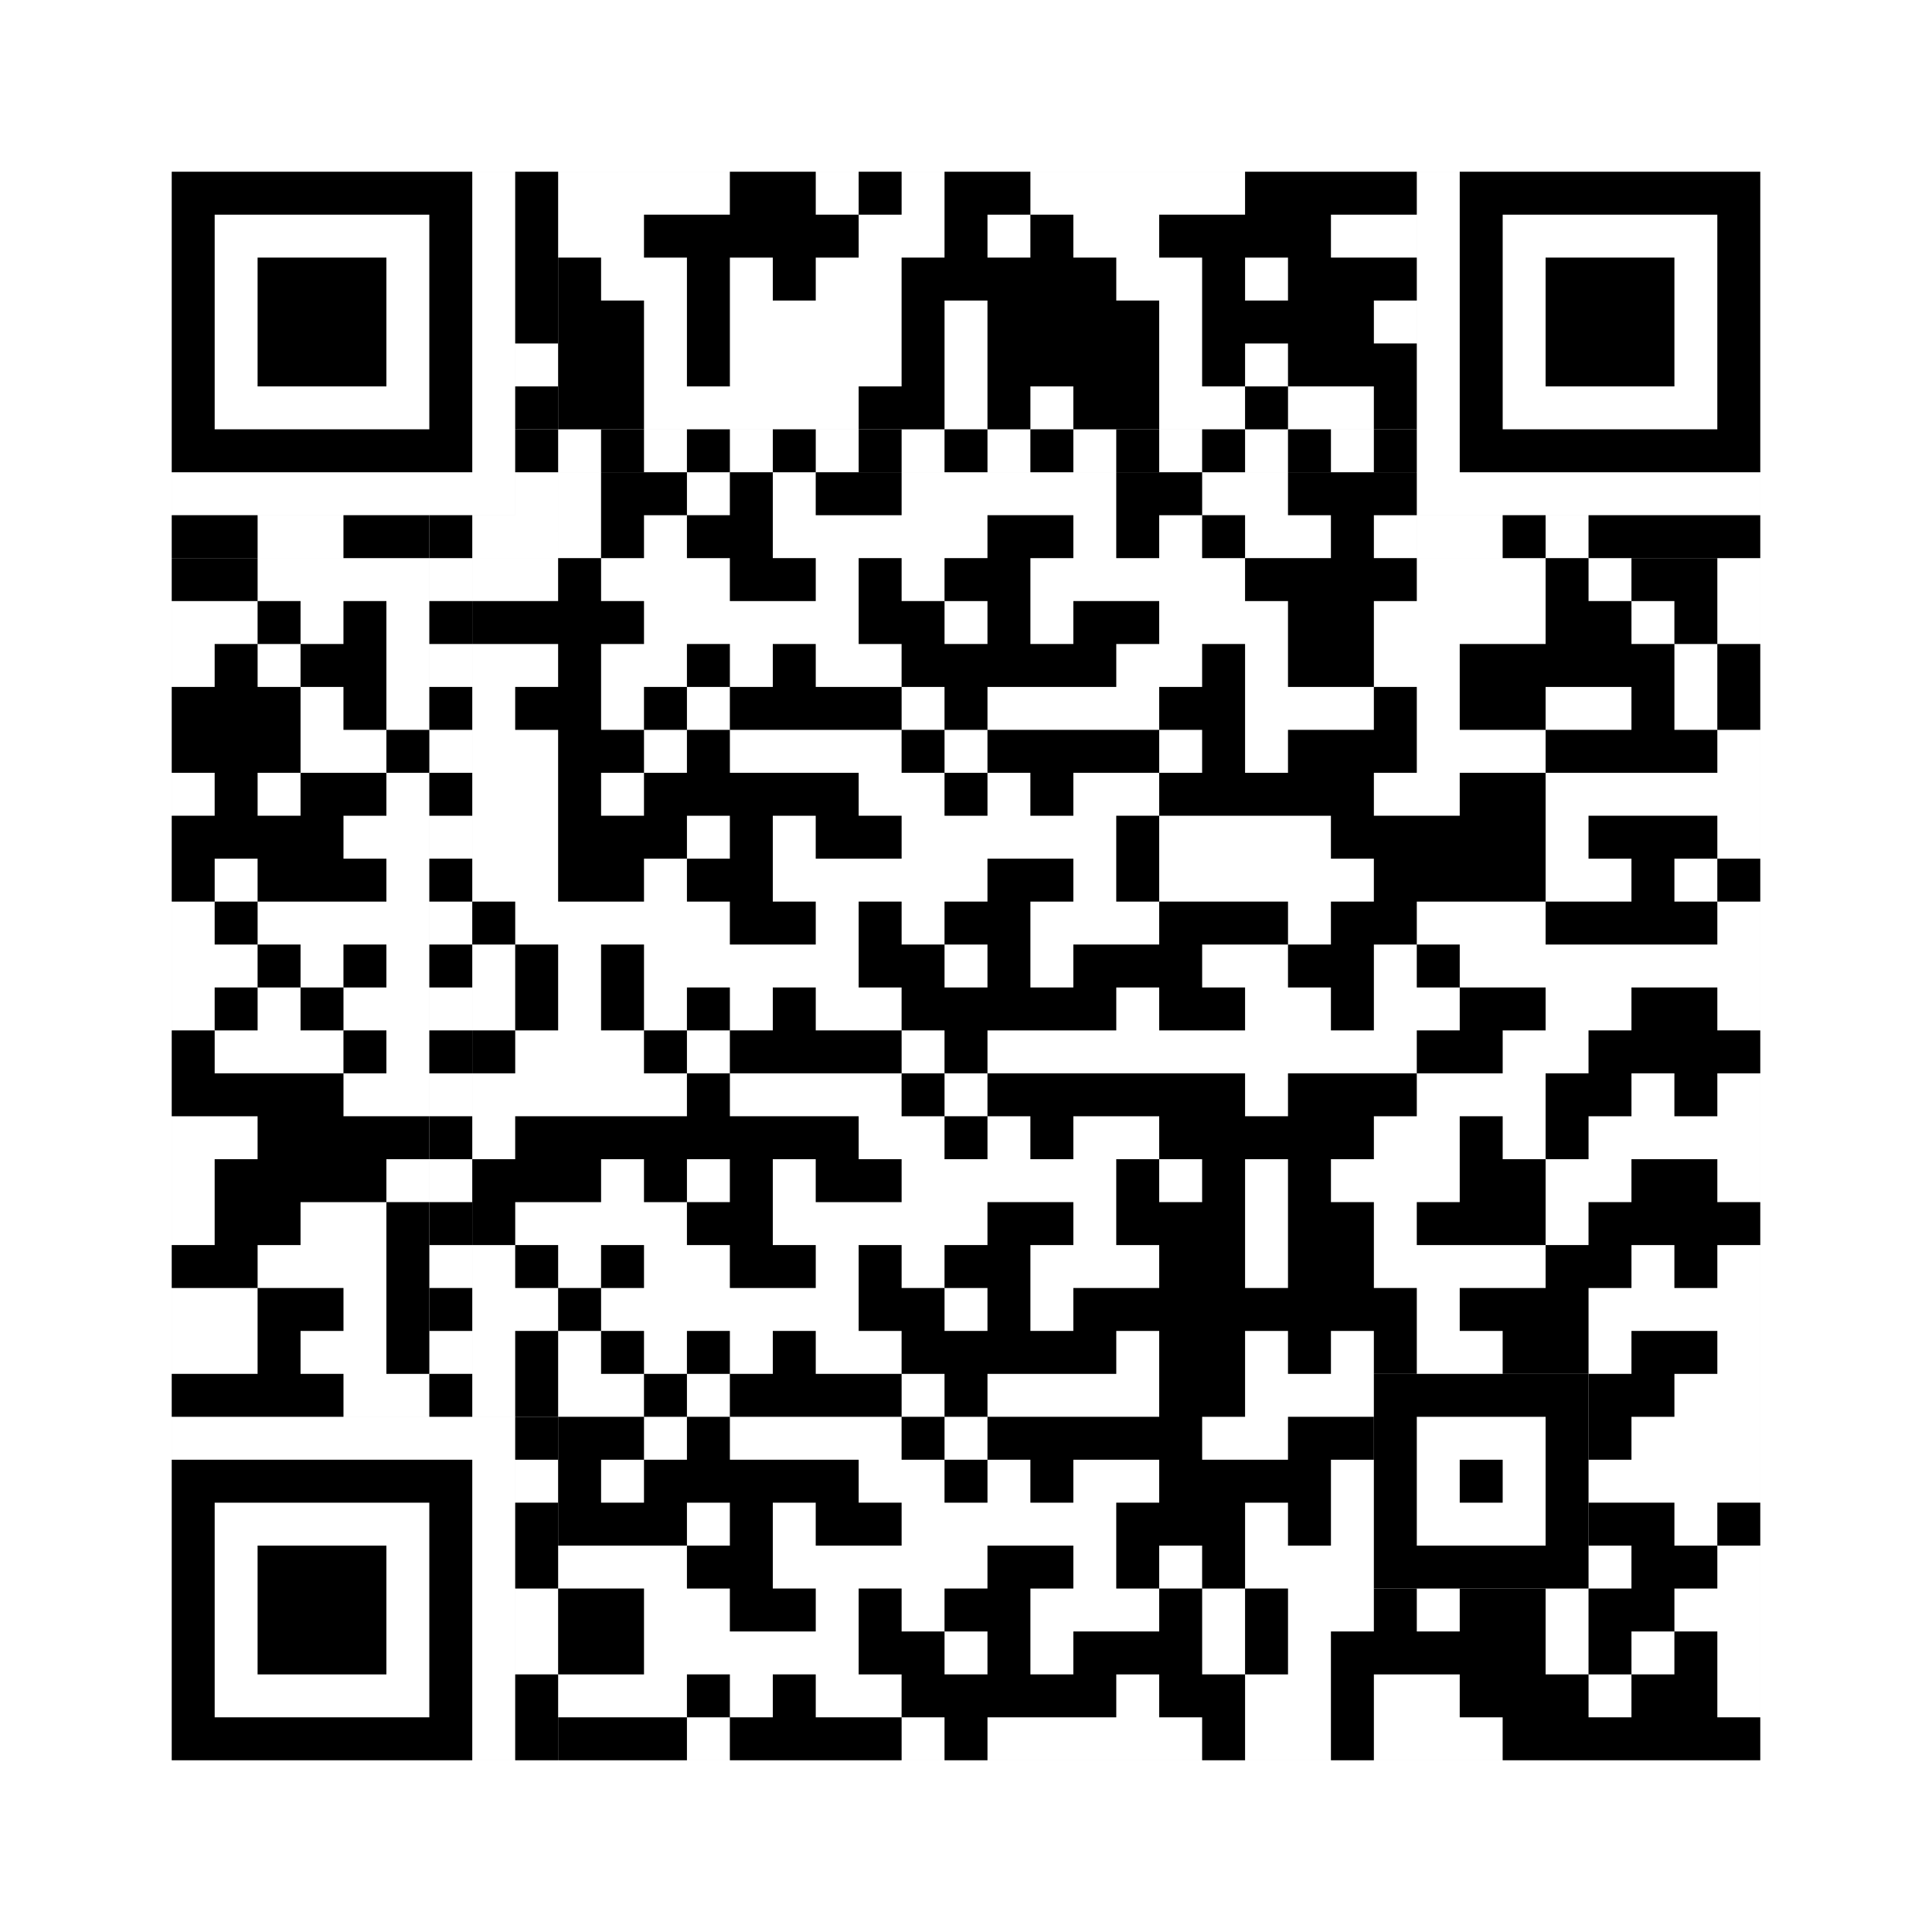
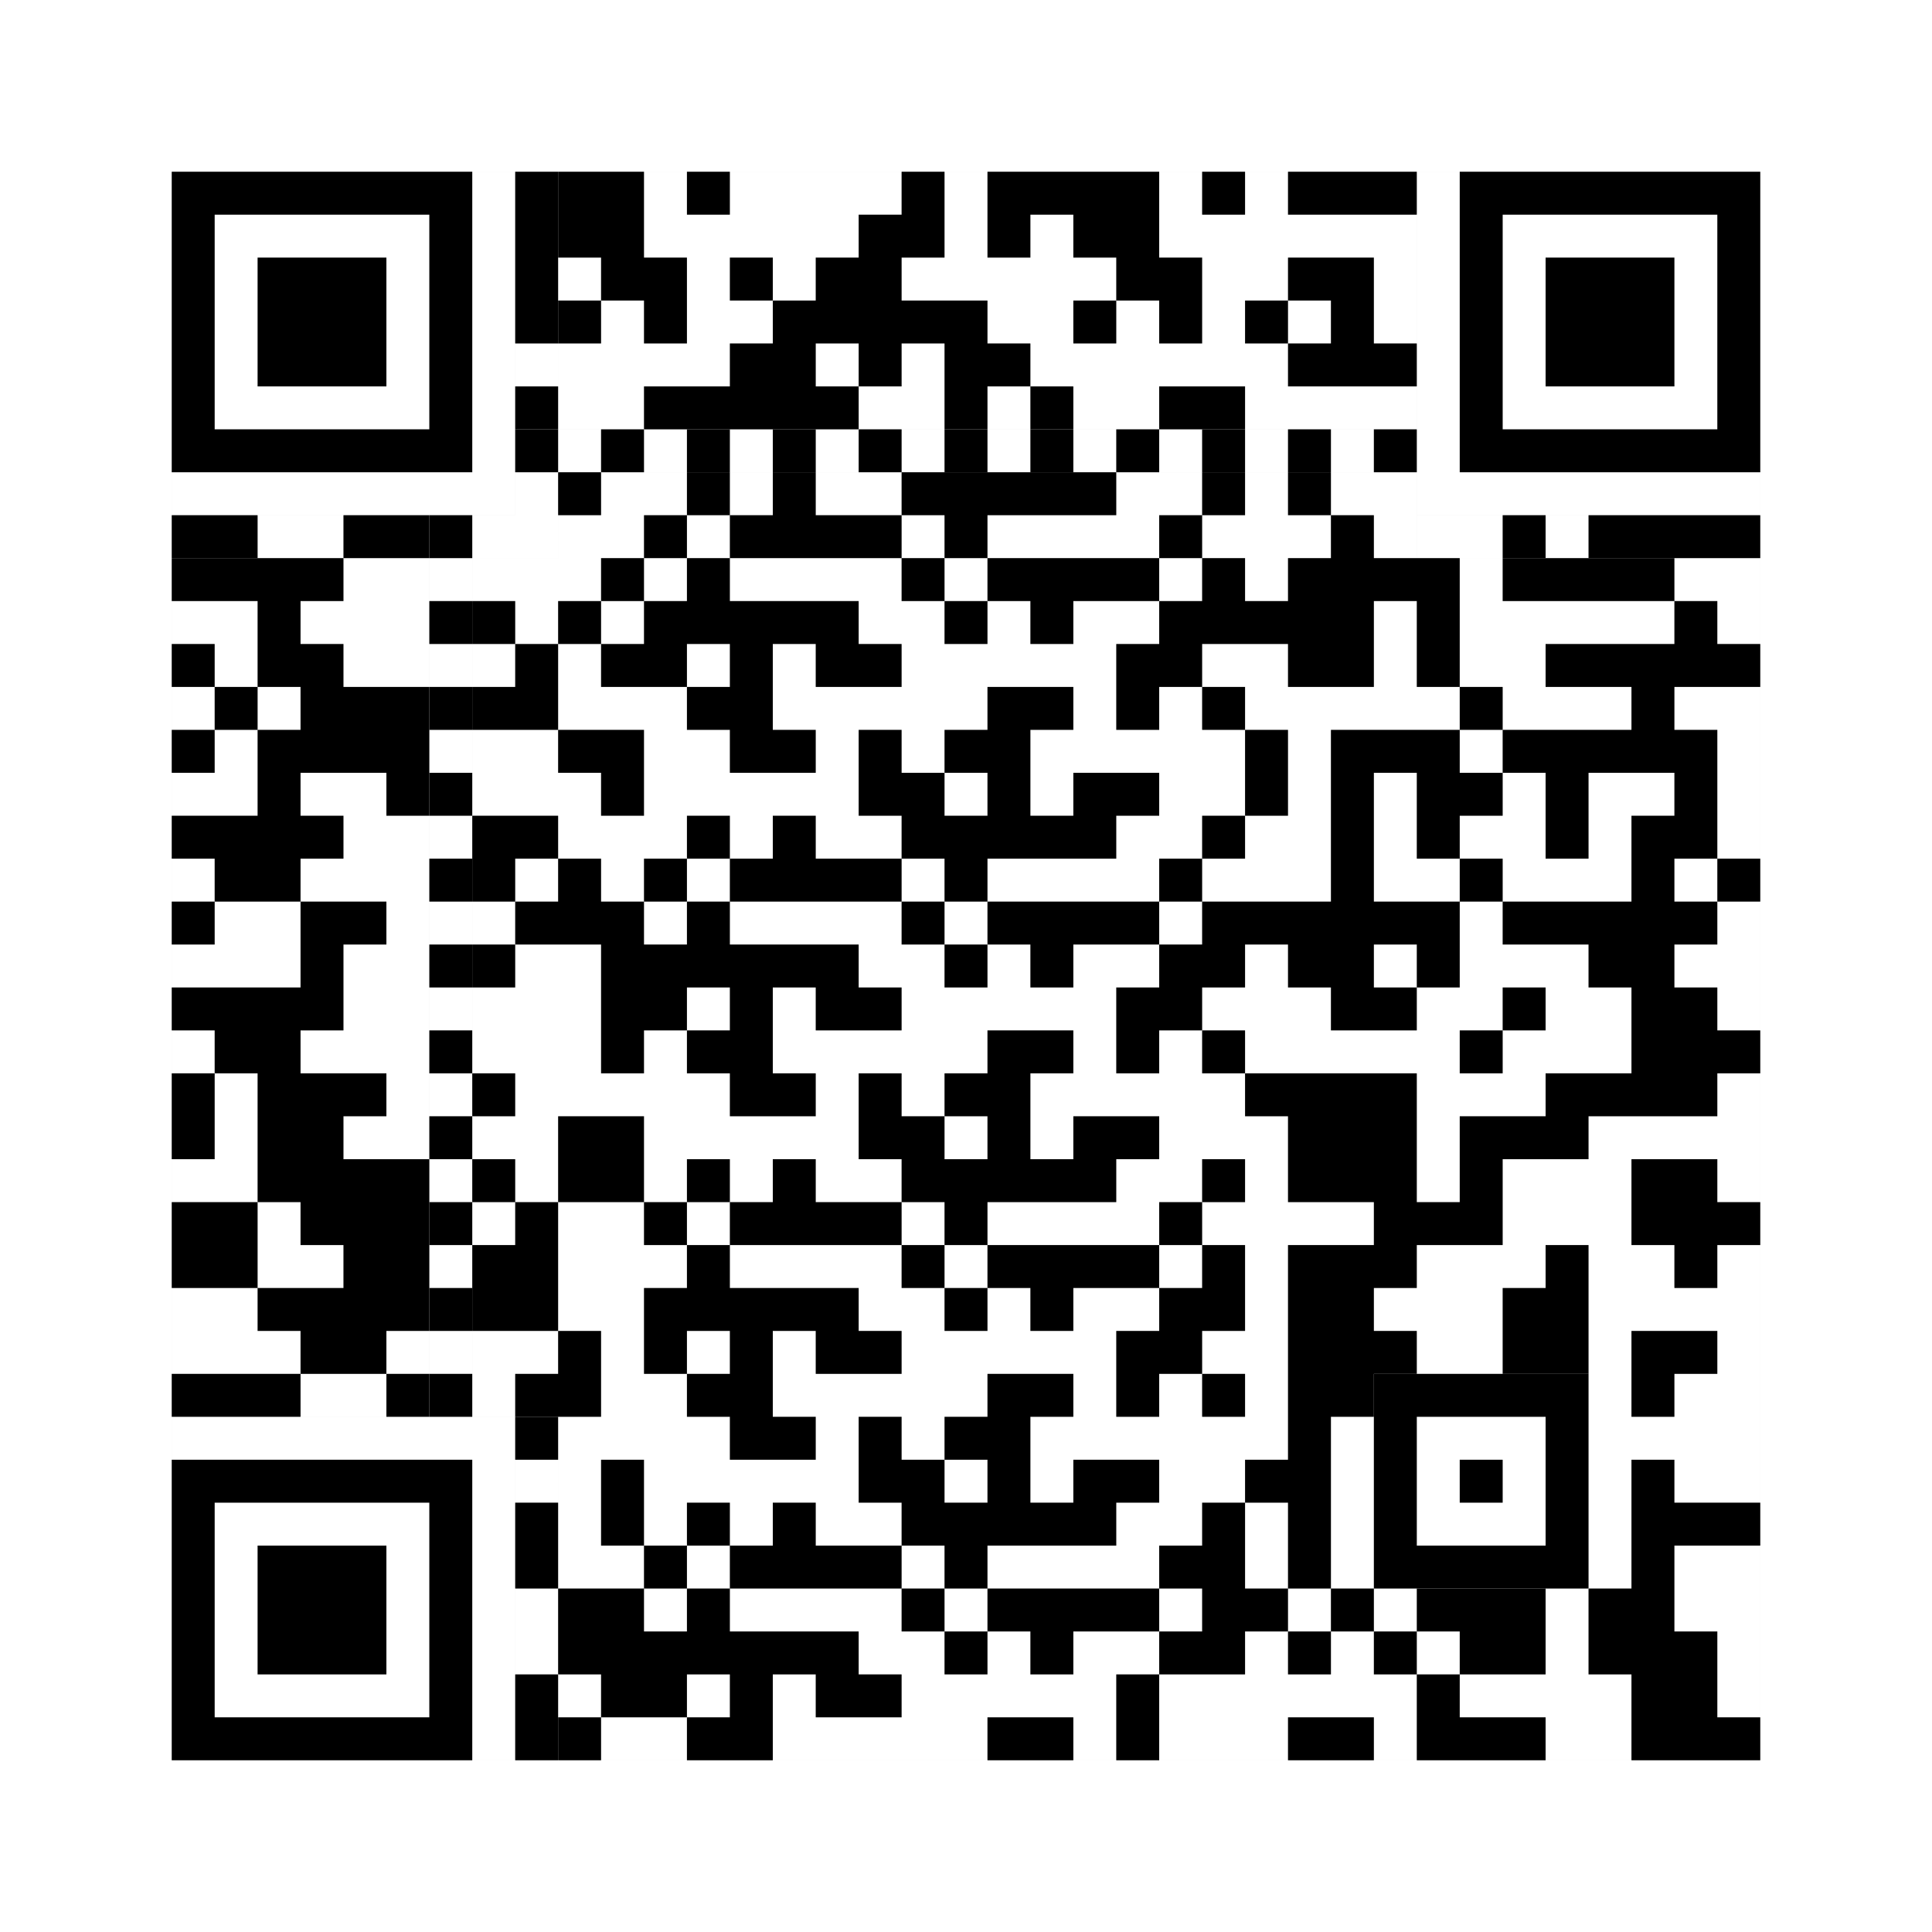
<svg xmlns="http://www.w3.org/2000/svg" class="qr-svg " style="width: 100%; height: auto;" viewBox="0 0 45 45">
  <defs>
    <style>rect{shape-rendering:crispEdges}</style>
  </defs>
-   <path class="qr-4 " stroke="transparent" fill="#fff" fill-opacity="1" d="M13 4 h4 v1 h-4Z M19 4 h1 v1 h-1Z M21 4 h1 v1 h-1Z M24 4 h5 v1 h-5Z M13 5 h2 v1 h-2Z M20 5 h2 v1 h-2Z M23 5 h1 v1 h-1Z M25 5 h2 v1 h-2Z M31 5 h2 v1 h-2Z M14 6 h2 v1 h-2Z M17 6 h1 v1 h-1Z M19 6 h2 v1 h-2Z M26 6 h2 v1 h-2Z M29 6 h1 v1 h-1Z M15 7 h1 v1 h-1Z M17 7 h4 v1 h-4Z M22 7 h1 v1 h-1Z M27 7 h1 v1 h-1Z M32 7 h1 v1 h-1Z M15 8 h1 v1 h-1Z M17 8 h4 v1 h-4Z M22 8 h1 v1 h-1Z M27 8 h1 v1 h-1Z M29 8 h1 v1 h-1Z M15 9 h5 v1 h-5Z M22 9 h1 v1 h-1Z M24 9 h1 v1 h-1Z M27 9 h2 v1 h-2Z M30 9 h2 v1 h-2Z M13 11 h1 v1 h-1Z M16 11 h1 v1 h-1Z M18 11 h1 v1 h-1Z M21 11 h5 v1 h-5Z M28 11 h2 v1 h-2Z M13 12 h1 v1 h-1Z M15 12 h1 v1 h-1Z M18 12 h5 v1 h-5Z M25 12 h1 v1 h-1Z M27 12 h1 v1 h-1Z M29 12 h2 v1 h-2Z M32 12 h1 v1 h-1Z M6 13 h4 v1 h-4Z M11 13 h2 v1 h-2Z M14 13 h3 v1 h-3Z M19 13 h1 v1 h-1Z M21 13 h1 v1 h-1Z M24 13 h5 v1 h-5Z M33 13 h3 v1 h-3Z M37 13 h1 v1 h-1Z M40 13 h1 v1 h-1Z M4 14 h2 v1 h-2Z M7 14 h1 v1 h-1Z M9 14 h1 v1 h-1Z M15 14 h5 v1 h-5Z M22 14 h1 v1 h-1Z M24 14 h1 v1 h-1Z M27 14 h3 v1 h-3Z M32 14 h4 v1 h-4Z M38 14 h1 v1 h-1Z M40 14 h1 v1 h-1Z M4 15 h1 v1 h-1Z M6 15 h1 v1 h-1Z M9 15 h1 v1 h-1Z M11 15 h2 v1 h-2Z M14 15 h2 v1 h-2Z M17 15 h1 v1 h-1Z M19 15 h2 v1 h-2Z M26 15 h2 v1 h-2Z M29 15 h1 v1 h-1Z M32 15 h2 v1 h-2Z M39 15 h1 v1 h-1Z M7 16 h1 v1 h-1Z M9 16 h1 v1 h-1Z M11 16 h1 v1 h-1Z M14 16 h1 v1 h-1Z M16 16 h1 v1 h-1Z M21 16 h1 v1 h-1Z M23 16 h4 v1 h-4Z M29 16 h3 v1 h-3Z M33 16 h1 v1 h-1Z M36 16 h2 v1 h-2Z M39 16 h1 v1 h-1Z M7 17 h2 v1 h-2Z M11 17 h2 v1 h-2Z M15 17 h1 v1 h-1Z M17 17 h4 v1 h-4Z M22 17 h1 v1 h-1Z M27 17 h1 v1 h-1Z M29 17 h1 v1 h-1Z M33 17 h3 v1 h-3Z M40 17 h1 v1 h-1Z M4 18 h1 v1 h-1Z M6 18 h1 v1 h-1Z M9 18 h1 v1 h-1Z M11 18 h2 v1 h-2Z M14 18 h1 v1 h-1Z M20 18 h2 v1 h-2Z M23 18 h1 v1 h-1Z M25 18 h2 v1 h-2Z M32 18 h2 v1 h-2Z M36 18 h5 v1 h-5Z M8 19 h2 v1 h-2Z M11 19 h2 v1 h-2Z M16 19 h1 v1 h-1Z M18 19 h1 v1 h-1Z M21 19 h5 v1 h-5Z M27 19 h4 v1 h-4Z M36 19 h1 v1 h-1Z M40 19 h1 v1 h-1Z M5 20 h1 v1 h-1Z M9 20 h1 v1 h-1Z M11 20 h2 v1 h-2Z M15 20 h1 v1 h-1Z M18 20 h5 v1 h-5Z M25 20 h1 v1 h-1Z M27 20 h5 v1 h-5Z M36 20 h2 v1 h-2Z M39 20 h1 v1 h-1Z M4 21 h1 v1 h-1Z M6 21 h4 v1 h-4Z M12 21 h5 v1 h-5Z M19 21 h1 v1 h-1Z M21 21 h1 v1 h-1Z M24 21 h3 v1 h-3Z M30 21 h1 v1 h-1Z M33 21 h3 v1 h-3Z M40 21 h1 v1 h-1Z M4 22 h2 v1 h-2Z M7 22 h1 v1 h-1Z M9 22 h1 v1 h-1Z M11 22 h1 v1 h-1Z M13 22 h1 v1 h-1Z M15 22 h5 v1 h-5Z M22 22 h1 v1 h-1Z M24 22 h1 v1 h-1Z M28 22 h2 v1 h-2Z M32 22 h1 v1 h-1Z M34 22 h7 v1 h-7Z M4 23 h1 v1 h-1Z M6 23 h1 v1 h-1Z M8 23 h2 v1 h-2Z M11 23 h1 v1 h-1Z M13 23 h1 v1 h-1Z M15 23 h1 v1 h-1Z M17 23 h1 v1 h-1Z M19 23 h2 v1 h-2Z M26 23 h1 v1 h-1Z M29 23 h2 v1 h-2Z M32 23 h2 v1 h-2Z M36 23 h2 v1 h-2Z M40 23 h1 v1 h-1Z M5 24 h3 v1 h-3Z M9 24 h1 v1 h-1Z M12 24 h3 v1 h-3Z M16 24 h1 v1 h-1Z M21 24 h1 v1 h-1Z M23 24 h10 v1 h-10Z M35 24 h2 v1 h-2Z M8 25 h2 v1 h-2Z M11 25 h5 v1 h-5Z M17 25 h4 v1 h-4Z M22 25 h1 v1 h-1Z M29 25 h1 v1 h-1Z M33 25 h3 v1 h-3Z M38 25 h1 v1 h-1Z M40 25 h1 v1 h-1Z M4 26 h2 v1 h-2Z M11 26 h1 v1 h-1Z M20 26 h2 v1 h-2Z M23 26 h1 v1 h-1Z M25 26 h2 v1 h-2Z M32 26 h2 v1 h-2Z M35 26 h1 v1 h-1Z M37 26 h4 v1 h-4Z M4 27 h1 v1 h-1Z M9 27 h1 v1 h-1Z M14 27 h1 v1 h-1Z M16 27 h1 v1 h-1Z M18 27 h1 v1 h-1Z M21 27 h5 v1 h-5Z M27 27 h1 v1 h-1Z M29 27 h1 v1 h-1Z M31 27 h3 v1 h-3Z M36 27 h2 v1 h-2Z M40 27 h1 v1 h-1Z M4 28 h1 v1 h-1Z M7 28 h2 v1 h-2Z M12 28 h4 v1 h-4Z M18 28 h5 v1 h-5Z M25 28 h1 v1 h-1Z M29 28 h1 v1 h-1Z M32 28 h1 v1 h-1Z M36 28 h1 v1 h-1Z M6 29 h3 v1 h-3Z M11 29 h1 v1 h-1Z M13 29 h1 v1 h-1Z M15 29 h2 v1 h-2Z M19 29 h1 v1 h-1Z M21 29 h1 v1 h-1Z M24 29 h3 v1 h-3Z M29 29 h1 v1 h-1Z M32 29 h4 v1 h-4Z M38 29 h1 v1 h-1Z M40 29 h1 v1 h-1Z M4 30 h2 v1 h-2Z M8 30 h1 v1 h-1Z M11 30 h2 v1 h-2Z M14 30 h6 v1 h-6Z M22 30 h1 v1 h-1Z M24 30 h1 v1 h-1Z M33 30 h1 v1 h-1Z M37 30 h4 v1 h-4Z M4 31 h2 v1 h-2Z M7 31 h2 v1 h-2Z M11 31 h1 v1 h-1Z M13 31 h1 v1 h-1Z M15 31 h1 v1 h-1Z M17 31 h1 v1 h-1Z M19 31 h2 v1 h-2Z M26 31 h1 v1 h-1Z M29 31 h1 v1 h-1Z M31 31 h1 v1 h-1Z M33 31 h2 v1 h-2Z M37 31 h1 v1 h-1Z M40 31 h1 v1 h-1Z M8 32 h2 v1 h-2Z M11 32 h1 v1 h-1Z M13 32 h2 v1 h-2Z M16 32 h1 v1 h-1Z M21 32 h1 v1 h-1Z M23 32 h4 v1 h-4Z M29 32 h3 v1 h-3Z M39 32 h2 v1 h-2Z M15 33 h1 v1 h-1Z M17 33 h4 v1 h-4Z M22 33 h1 v1 h-1Z M28 33 h2 v1 h-2Z M38 33 h3 v1 h-3Z M14 34 h1 v1 h-1Z M20 34 h2 v1 h-2Z M23 34 h1 v1 h-1Z M25 34 h2 v1 h-2Z M31 34 h1 v1 h-1Z M37 34 h4 v1 h-4Z M16 35 h1 v1 h-1Z M18 35 h1 v1 h-1Z M21 35 h5 v1 h-5Z M29 35 h1 v1 h-1Z M31 35 h1 v1 h-1Z M39 35 h1 v1 h-1Z M13 36 h3 v1 h-3Z M18 36 h5 v1 h-5Z M25 36 h1 v1 h-1Z M27 36 h1 v1 h-1Z M29 36 h3 v1 h-3Z M37 36 h1 v1 h-1Z M40 36 h1 v1 h-1Z M15 37 h2 v1 h-2Z M19 37 h1 v1 h-1Z M21 37 h1 v1 h-1Z M24 37 h3 v1 h-3Z M28 37 h1 v1 h-1Z M30 37 h2 v1 h-2Z M33 37 h1 v1 h-1Z M36 37 h1 v1 h-1Z M39 37 h2 v1 h-2Z M15 38 h5 v1 h-5Z M22 38 h1 v1 h-1Z M24 38 h1 v1 h-1Z M28 38 h1 v1 h-1Z M30 38 h1 v1 h-1Z M36 38 h1 v1 h-1Z M38 38 h1 v1 h-1Z M40 38 h1 v1 h-1Z M13 39 h3 v1 h-3Z M17 39 h1 v1 h-1Z M19 39 h2 v1 h-2Z M26 39 h1 v1 h-1Z M29 39 h2 v1 h-2Z M32 39 h2 v1 h-2Z M37 39 h1 v1 h-1Z M40 39 h1 v1 h-1Z M16 40 h1 v1 h-1Z M21 40 h1 v1 h-1Z M23 40 h5 v1 h-5Z M29 40 h2 v1 h-2Z M32 40 h3 v1 h-3Z " />
+   <path class="qr-4 " stroke="transparent" fill="#fff" fill-opacity="1" d="M15 4 h1 v1 h-1Z M17 4 h4 v1 h-4Z M22 4 h1 v1 h-1Z M27 4 h1 v1 h-1Z M29 4 h1 v1 h-1Z M15 5 h5 v1 h-5Z M22 5 h1 v1 h-1Z M24 5 h1 v1 h-1Z M27 5 h6 v1 h-6Z M13 6 h1 v1 h-1Z M16 6 h1 v1 h-1Z M18 6 h1 v1 h-1Z M21 6 h5 v1 h-5Z M28 6 h2 v1 h-2Z M32 6 h1 v1 h-1Z M14 7 h1 v1 h-1Z M16 7 h2 v1 h-2Z M23 7 h2 v1 h-2Z M26 7 h1 v1 h-1Z M28 7 h1 v1 h-1Z M30 7 h1 v1 h-1Z M32 7 h1 v1 h-1Z M13 8 h4 v1 h-4Z M19 8 h1 v1 h-1Z M21 8 h1 v1 h-1Z M24 8 h6 v1 h-6Z M13 9 h2 v1 h-2Z M20 9 h2 v1 h-2Z M23 9 h1 v1 h-1Z M25 9 h2 v1 h-2Z M29 9 h4 v1 h-4Z M14 11 h2 v1 h-2Z M17 11 h1 v1 h-1Z M19 11 h2 v1 h-2Z M26 11 h2 v1 h-2Z M29 11 h1 v1 h-1Z M31 11 h2 v1 h-2Z M13 12 h2 v1 h-2Z M16 12 h1 v1 h-1Z M21 12 h1 v1 h-1Z M23 12 h4 v1 h-4Z M28 12 h3 v1 h-3Z M32 12 h1 v1 h-1Z M8 13 h2 v1 h-2Z M11 13 h3 v1 h-3Z M15 13 h1 v1 h-1Z M17 13 h4 v1 h-4Z M22 13 h1 v1 h-1Z M27 13 h1 v1 h-1Z M29 13 h1 v1 h-1Z M34 13 h1 v1 h-1Z M39 13 h2 v1 h-2Z M4 14 h2 v1 h-2Z M7 14 h3 v1 h-3Z M12 14 h1 v1 h-1Z M14 14 h1 v1 h-1Z M20 14 h2 v1 h-2Z M23 14 h1 v1 h-1Z M25 14 h2 v1 h-2Z M32 14 h1 v1 h-1Z M34 14 h5 v1 h-5Z M40 14 h1 v1 h-1Z M5 15 h1 v1 h-1Z M8 15 h2 v1 h-2Z M11 15 h1 v1 h-1Z M13 15 h1 v1 h-1Z M16 15 h1 v1 h-1Z M18 15 h1 v1 h-1Z M21 15 h5 v1 h-5Z M28 15 h2 v1 h-2Z M32 15 h1 v1 h-1Z M34 15 h2 v1 h-2Z M4 16 h1 v1 h-1Z M6 16 h1 v1 h-1Z M13 16 h3 v1 h-3Z M18 16 h5 v1 h-5Z M25 16 h1 v1 h-1Z M27 16 h1 v1 h-1Z M29 16 h5 v1 h-5Z M35 16 h3 v1 h-3Z M39 16 h2 v1 h-2Z M5 17 h1 v1 h-1Z M11 17 h2 v1 h-2Z M15 17 h2 v1 h-2Z M19 17 h1 v1 h-1Z M21 17 h1 v1 h-1Z M24 17 h5 v1 h-5Z M30 17 h1 v1 h-1Z M34 17 h1 v1 h-1Z M40 17 h1 v1 h-1Z M4 18 h2 v1 h-2Z M7 18 h2 v1 h-2Z M11 18 h3 v1 h-3Z M15 18 h5 v1 h-5Z M22 18 h1 v1 h-1Z M24 18 h1 v1 h-1Z M27 18 h2 v1 h-2Z M30 18 h1 v1 h-1Z M32 18 h1 v1 h-1Z M35 18 h1 v1 h-1Z M37 18 h2 v1 h-2Z M40 18 h1 v1 h-1Z M8 19 h2 v1 h-2Z M13 19 h3 v1 h-3Z M17 19 h1 v1 h-1Z M19 19 h2 v1 h-2Z M26 19 h2 v1 h-2Z M29 19 h2 v1 h-2Z M32 19 h1 v1 h-1Z M34 19 h2 v1 h-2Z M37 19 h1 v1 h-1Z M40 19 h1 v1 h-1Z M4 20 h1 v1 h-1Z M7 20 h3 v1 h-3Z M12 20 h1 v1 h-1Z M14 20 h1 v1 h-1Z M16 20 h1 v1 h-1Z M21 20 h1 v1 h-1Z M23 20 h4 v1 h-4Z M28 20 h3 v1 h-3Z M32 20 h2 v1 h-2Z M35 20 h3 v1 h-3Z M39 20 h1 v1 h-1Z M5 21 h2 v1 h-2Z M9 21 h1 v1 h-1Z M11 21 h1 v1 h-1Z M15 21 h1 v1 h-1Z M17 21 h4 v1 h-4Z M22 21 h1 v1 h-1Z M27 21 h1 v1 h-1Z M34 21 h1 v1 h-1Z M40 21 h1 v1 h-1Z M4 22 h3 v1 h-3Z M8 22 h2 v1 h-2Z M12 22 h2 v1 h-2Z M20 22 h2 v1 h-2Z M23 22 h1 v1 h-1Z M25 22 h2 v1 h-2Z M29 22 h1 v1 h-1Z M32 22 h1 v1 h-1Z M34 22 h3 v1 h-3Z M39 22 h2 v1 h-2Z M8 23 h2 v1 h-2Z M11 23 h3 v1 h-3Z M16 23 h1 v1 h-1Z M18 23 h1 v1 h-1Z M21 23 h5 v1 h-5Z M28 23 h3 v1 h-3Z M33 23 h2 v1 h-2Z M36 23 h2 v1 h-2Z M40 23 h1 v1 h-1Z M4 24 h1 v1 h-1Z M7 24 h3 v1 h-3Z M11 24 h3 v1 h-3Z M15 24 h1 v1 h-1Z M18 24 h5 v1 h-5Z M25 24 h1 v1 h-1Z M27 24 h1 v1 h-1Z M29 24 h5 v1 h-5Z M35 24 h3 v1 h-3Z M5 25 h1 v1 h-1Z M9 25 h1 v1 h-1Z M12 25 h5 v1 h-5Z M19 25 h1 v1 h-1Z M21 25 h1 v1 h-1Z M24 25 h5 v1 h-5Z M33 25 h3 v1 h-3Z M40 25 h1 v1 h-1Z M5 26 h1 v1 h-1Z M8 26 h2 v1 h-2Z M11 26 h2 v1 h-2Z M15 26 h5 v1 h-5Z M22 26 h1 v1 h-1Z M24 26 h1 v1 h-1Z M27 26 h3 v1 h-3Z M33 26 h1 v1 h-1Z M37 26 h4 v1 h-4Z M4 27 h2 v1 h-2Z M12 27 h1 v1 h-1Z M15 27 h1 v1 h-1Z M17 27 h1 v1 h-1Z M19 27 h2 v1 h-2Z M26 27 h2 v1 h-2Z M29 27 h1 v1 h-1Z M33 27 h1 v1 h-1Z M35 27 h3 v1 h-3Z M40 27 h1 v1 h-1Z M6 28 h1 v1 h-1Z M11 28 h1 v1 h-1Z M13 28 h2 v1 h-2Z M16 28 h1 v1 h-1Z M21 28 h1 v1 h-1Z M23 28 h4 v1 h-4Z M28 28 h4 v1 h-4Z M35 28 h3 v1 h-3Z M6 29 h2 v1 h-2Z M13 29 h3 v1 h-3Z M17 29 h4 v1 h-4Z M22 29 h1 v1 h-1Z M27 29 h1 v1 h-1Z M29 29 h1 v1 h-1Z M33 29 h3 v1 h-3Z M37 29 h2 v1 h-2Z M40 29 h1 v1 h-1Z M4 30 h2 v1 h-2Z M13 30 h2 v1 h-2Z M20 30 h2 v1 h-2Z M23 30 h1 v1 h-1Z M25 30 h2 v1 h-2Z M29 30 h1 v1 h-1Z M32 30 h3 v1 h-3Z M37 30 h4 v1 h-4Z M4 31 h3 v1 h-3Z M9 31 h1 v1 h-1Z M11 31 h2 v1 h-2Z M14 31 h1 v1 h-1Z M16 31 h1 v1 h-1Z M18 31 h1 v1 h-1Z M21 31 h5 v1 h-5Z M28 31 h2 v1 h-2Z M33 31 h2 v1 h-2Z M37 31 h1 v1 h-1Z M40 31 h1 v1 h-1Z M7 32 h2 v1 h-2Z M11 32 h1 v1 h-1Z M14 32 h2 v1 h-2Z M18 32 h5 v1 h-5Z M25 32 h1 v1 h-1Z M27 32 h1 v1 h-1Z M29 32 h1 v1 h-1Z M37 32 h1 v1 h-1Z M39 32 h2 v1 h-2Z M13 33 h4 v1 h-4Z M19 33 h1 v1 h-1Z M21 33 h1 v1 h-1Z M24 33 h6 v1 h-6Z M31 33 h1 v1 h-1Z M37 33 h4 v1 h-4Z M13 34 h1 v1 h-1Z M15 34 h5 v1 h-5Z M22 34 h1 v1 h-1Z M24 34 h1 v1 h-1Z M27 34 h2 v1 h-2Z M31 34 h1 v1 h-1Z M37 34 h1 v1 h-1Z M39 34 h2 v1 h-2Z M13 35 h1 v1 h-1Z M15 35 h1 v1 h-1Z M17 35 h1 v1 h-1Z M19 35 h2 v1 h-2Z M26 35 h2 v1 h-2Z M29 35 h1 v1 h-1Z M31 35 h1 v1 h-1Z M37 35 h1 v1 h-1Z M13 36 h2 v1 h-2Z M16 36 h1 v1 h-1Z M21 36 h1 v1 h-1Z M23 36 h4 v1 h-4Z M29 36 h1 v1 h-1Z M31 36 h1 v1 h-1Z M37 36 h1 v1 h-1Z M39 36 h2 v1 h-2Z M15 37 h1 v1 h-1Z M17 37 h4 v1 h-4Z M22 37 h1 v1 h-1Z M27 37 h1 v1 h-1Z M30 37 h1 v1 h-1Z M32 37 h1 v1 h-1Z M36 37 h1 v1 h-1Z M39 37 h2 v1 h-2Z M20 38 h2 v1 h-2Z M23 38 h1 v1 h-1Z M25 38 h2 v1 h-2Z M29 38 h1 v1 h-1Z M31 38 h1 v1 h-1Z M33 38 h1 v1 h-1Z M36 38 h1 v1 h-1Z M40 38 h1 v1 h-1Z M13 39 h1 v1 h-1Z M16 39 h1 v1 h-1Z M18 39 h1 v1 h-1Z M21 39 h5 v1 h-5Z M27 39 h6 v1 h-6Z M34 39 h4 v1 h-4Z M40 39 h1 v1 h-1Z M14 40 h2 v1 h-2Z M18 40 h5 v1 h-5Z M25 40 h1 v1 h-1Z M27 40 h3 v1 h-3Z M32 40 h1 v1 h-1Z M36 40 h2 v1 h-2Z " />
  <path class="qr-6 " stroke="transparent" fill="#fff" fill-opacity="1" d="M5 5 h5 v1 h-5Z M35 5 h5 v1 h-5Z M5 6 h1 v1 h-1Z M9 6 h1 v1 h-1Z M35 6 h1 v1 h-1Z M39 6 h1 v1 h-1Z M5 7 h1 v1 h-1Z M9 7 h1 v1 h-1Z M35 7 h1 v1 h-1Z M39 7 h1 v1 h-1Z M5 8 h1 v1 h-1Z M9 8 h1 v1 h-1Z M35 8 h1 v1 h-1Z M39 8 h1 v1 h-1Z M5 9 h5 v1 h-5Z M35 9 h5 v1 h-5Z M5 35 h5 v1 h-5Z M5 36 h1 v1 h-1Z M9 36 h1 v1 h-1Z M5 37 h1 v1 h-1Z M9 37 h1 v1 h-1Z M5 38 h1 v1 h-1Z M9 38 h1 v1 h-1Z M5 39 h5 v1 h-5Z " />
  <path class="qr-8 " stroke="transparent" fill="#fff" fill-opacity="1" d="M11 4 h1 v1 h-1Z M33 4 h1 v1 h-1Z M11 5 h1 v1 h-1Z M33 5 h1 v1 h-1Z M11 6 h1 v1 h-1Z M33 6 h1 v1 h-1Z M11 7 h1 v1 h-1Z M33 7 h1 v1 h-1Z M11 8 h1 v1 h-1Z M33 8 h1 v1 h-1Z M11 9 h1 v1 h-1Z M33 9 h1 v1 h-1Z M11 10 h1 v1 h-1Z M33 10 h1 v1 h-1Z M4 11 h8 v1 h-8Z M33 11 h8 v1 h-8Z M4 33 h8 v1 h-8Z M11 34 h1 v1 h-1Z M11 35 h1 v1 h-1Z M11 36 h1 v1 h-1Z M11 37 h1 v1 h-1Z M11 38 h1 v1 h-1Z M11 39 h1 v1 h-1Z M11 40 h1 v1 h-1Z " />
  <path class="qr-10 " stroke="transparent" fill="#fff" fill-opacity="1" d="M33 33 h3 v1 h-3Z M33 34 h1 v1 h-1Z M35 34 h1 v1 h-1Z M33 35 h3 v1 h-3Z " />
  <path class="qr-12 " stroke="transparent" fill="#fff" fill-opacity="1" d="M13 10 h1 v1 h-1Z M15 10 h1 v1 h-1Z M17 10 h1 v1 h-1Z M19 10 h1 v1 h-1Z M21 10 h1 v1 h-1Z M23 10 h1 v1 h-1Z M25 10 h1 v1 h-1Z M27 10 h1 v1 h-1Z M29 10 h1 v1 h-1Z M31 10 h1 v1 h-1Z M10 13 h1 v1 h-1Z M10 15 h1 v1 h-1Z M10 17 h1 v1 h-1Z M10 19 h1 v1 h-1Z M10 21 h1 v1 h-1Z M10 23 h1 v1 h-1Z M10 25 h1 v1 h-1Z M10 27 h1 v1 h-1Z M10 29 h1 v1 h-1Z M10 31 h1 v1 h-1Z " />
  <path class="qr-14 " stroke="transparent" fill="#fff" fill-opacity="1" d="M12 8 h1 v1 h-1Z M12 11 h1 v1 h-1Z M6 12 h2 v1 h-2Z M11 12 h2 v1 h-2Z M33 12 h2 v1 h-2Z M36 12 h1 v1 h-1Z M12 34 h1 v1 h-1Z M12 37 h1 v1 h-1Z M12 38 h1 v1 h-1Z " />
  <path class="qr-18 " stroke="transparent" fill="#fff" fill-opacity="1" d="M0 0 h45 v1 h-45Z M0 1 h45 v1 h-45Z M0 2 h45 v1 h-45Z M0 3 h45 v1 h-45Z M0 4 h4 v1 h-4Z M41 4 h4 v1 h-4Z M0 5 h4 v1 h-4Z M41 5 h4 v1 h-4Z M0 6 h4 v1 h-4Z M41 6 h4 v1 h-4Z M0 7 h4 v1 h-4Z M41 7 h4 v1 h-4Z M0 8 h4 v1 h-4Z M41 8 h4 v1 h-4Z M0 9 h4 v1 h-4Z M41 9 h4 v1 h-4Z M0 10 h4 v1 h-4Z M41 10 h4 v1 h-4Z M0 11 h4 v1 h-4Z M41 11 h4 v1 h-4Z M0 12 h4 v1 h-4Z M41 12 h4 v1 h-4Z M0 13 h4 v1 h-4Z M41 13 h4 v1 h-4Z M0 14 h4 v1 h-4Z M41 14 h4 v1 h-4Z M0 15 h4 v1 h-4Z M41 15 h4 v1 h-4Z M0 16 h4 v1 h-4Z M41 16 h4 v1 h-4Z M0 17 h4 v1 h-4Z M41 17 h4 v1 h-4Z M0 18 h4 v1 h-4Z M41 18 h4 v1 h-4Z M0 19 h4 v1 h-4Z M41 19 h4 v1 h-4Z M0 20 h4 v1 h-4Z M41 20 h4 v1 h-4Z M0 21 h4 v1 h-4Z M41 21 h4 v1 h-4Z M0 22 h4 v1 h-4Z M41 22 h4 v1 h-4Z M0 23 h4 v1 h-4Z M41 23 h4 v1 h-4Z M0 24 h4 v1 h-4Z M41 24 h4 v1 h-4Z M0 25 h4 v1 h-4Z M41 25 h4 v1 h-4Z M0 26 h4 v1 h-4Z M41 26 h4 v1 h-4Z M0 27 h4 v1 h-4Z M41 27 h4 v1 h-4Z M0 28 h4 v1 h-4Z M41 28 h4 v1 h-4Z M0 29 h4 v1 h-4Z M41 29 h4 v1 h-4Z M0 30 h4 v1 h-4Z M41 30 h4 v1 h-4Z M0 31 h4 v1 h-4Z M41 31 h4 v1 h-4Z M0 32 h4 v1 h-4Z M41 32 h4 v1 h-4Z M0 33 h4 v1 h-4Z M41 33 h4 v1 h-4Z M0 34 h4 v1 h-4Z M41 34 h4 v1 h-4Z M0 35 h4 v1 h-4Z M41 35 h4 v1 h-4Z M0 36 h4 v1 h-4Z M41 36 h4 v1 h-4Z M0 37 h4 v1 h-4Z M41 37 h4 v1 h-4Z M0 38 h4 v1 h-4Z M41 38 h4 v1 h-4Z M0 39 h4 v1 h-4Z M41 39 h4 v1 h-4Z M0 40 h4 v1 h-4Z M41 40 h4 v1 h-4Z M0 41 h45 v1 h-45Z M0 42 h45 v1 h-45Z M0 43 h45 v1 h-45Z M0 44 h45 v1 h-45Z " />
  <path class="qr-512 " stroke="transparent" fill="#000" fill-opacity="1" d="M12 33 h1 v1 h-1Z " />
-   <path class="qr-1024 " stroke="transparent" fill="#000" fill-opacity="1" d="M17 4 h2 v1 h-2Z M20 4 h1 v1 h-1Z M22 4 h2 v1 h-2Z M29 4 h4 v1 h-4Z M15 5 h5 v1 h-5Z M22 5 h1 v1 h-1Z M24 5 h1 v1 h-1Z M27 5 h4 v1 h-4Z M13 6 h1 v1 h-1Z M16 6 h1 v1 h-1Z M18 6 h1 v1 h-1Z M21 6 h5 v1 h-5Z M28 6 h1 v1 h-1Z M30 6 h3 v1 h-3Z M13 7 h2 v1 h-2Z M16 7 h1 v1 h-1Z M21 7 h1 v1 h-1Z M23 7 h4 v1 h-4Z M28 7 h4 v1 h-4Z M13 8 h2 v1 h-2Z M16 8 h1 v1 h-1Z M21 8 h1 v1 h-1Z M23 8 h4 v1 h-4Z M28 8 h1 v1 h-1Z M30 8 h3 v1 h-3Z M13 9 h2 v1 h-2Z M20 9 h2 v1 h-2Z M23 9 h1 v1 h-1Z M25 9 h2 v1 h-2Z M29 9 h1 v1 h-1Z M32 9 h1 v1 h-1Z M14 11 h2 v1 h-2Z M17 11 h1 v1 h-1Z M19 11 h2 v1 h-2Z M26 11 h2 v1 h-2Z M30 11 h3 v1 h-3Z M14 12 h1 v1 h-1Z M16 12 h2 v1 h-2Z M23 12 h2 v1 h-2Z M26 12 h1 v1 h-1Z M28 12 h1 v1 h-1Z M31 12 h1 v1 h-1Z M4 13 h2 v1 h-2Z M13 13 h1 v1 h-1Z M17 13 h2 v1 h-2Z M20 13 h1 v1 h-1Z M22 13 h2 v1 h-2Z M29 13 h4 v1 h-4Z M36 13 h1 v1 h-1Z M38 13 h2 v1 h-2Z M6 14 h1 v1 h-1Z M8 14 h1 v1 h-1Z M11 14 h4 v1 h-4Z M20 14 h2 v1 h-2Z M23 14 h1 v1 h-1Z M25 14 h2 v1 h-2Z M30 14 h2 v1 h-2Z M36 14 h2 v1 h-2Z M39 14 h1 v1 h-1Z M5 15 h1 v1 h-1Z M7 15 h2 v1 h-2Z M13 15 h1 v1 h-1Z M16 15 h1 v1 h-1Z M18 15 h1 v1 h-1Z M21 15 h5 v1 h-5Z M28 15 h1 v1 h-1Z M30 15 h2 v1 h-2Z M34 15 h5 v1 h-5Z M40 15 h1 v1 h-1Z M4 16 h3 v1 h-3Z M8 16 h1 v1 h-1Z M12 16 h2 v1 h-2Z M15 16 h1 v1 h-1Z M17 16 h4 v1 h-4Z M22 16 h1 v1 h-1Z M27 16 h2 v1 h-2Z M32 16 h1 v1 h-1Z M34 16 h2 v1 h-2Z M38 16 h1 v1 h-1Z M40 16 h1 v1 h-1Z M4 17 h3 v1 h-3Z M9 17 h1 v1 h-1Z M13 17 h2 v1 h-2Z M16 17 h1 v1 h-1Z M21 17 h1 v1 h-1Z M23 17 h4 v1 h-4Z M28 17 h1 v1 h-1Z M30 17 h3 v1 h-3Z M36 17 h4 v1 h-4Z M5 18 h1 v1 h-1Z M7 18 h2 v1 h-2Z M13 18 h1 v1 h-1Z M15 18 h5 v1 h-5Z M22 18 h1 v1 h-1Z M24 18 h1 v1 h-1Z M27 18 h5 v1 h-5Z M34 18 h2 v1 h-2Z M4 19 h4 v1 h-4Z M13 19 h3 v1 h-3Z M17 19 h1 v1 h-1Z M19 19 h2 v1 h-2Z M26 19 h1 v1 h-1Z M31 19 h5 v1 h-5Z M37 19 h3 v1 h-3Z M4 20 h1 v1 h-1Z M6 20 h3 v1 h-3Z M13 20 h2 v1 h-2Z M16 20 h2 v1 h-2Z M23 20 h2 v1 h-2Z M26 20 h1 v1 h-1Z M32 20 h4 v1 h-4Z M38 20 h1 v1 h-1Z M40 20 h1 v1 h-1Z M5 21 h1 v1 h-1Z M11 21 h1 v1 h-1Z M17 21 h2 v1 h-2Z M20 21 h1 v1 h-1Z M22 21 h2 v1 h-2Z M27 21 h3 v1 h-3Z M31 21 h2 v1 h-2Z M36 21 h4 v1 h-4Z M6 22 h1 v1 h-1Z M8 22 h1 v1 h-1Z M12 22 h1 v1 h-1Z M14 22 h1 v1 h-1Z M20 22 h2 v1 h-2Z M23 22 h1 v1 h-1Z M25 22 h3 v1 h-3Z M30 22 h2 v1 h-2Z M33 22 h1 v1 h-1Z M5 23 h1 v1 h-1Z M7 23 h1 v1 h-1Z M12 23 h1 v1 h-1Z M14 23 h1 v1 h-1Z M16 23 h1 v1 h-1Z M18 23 h1 v1 h-1Z M21 23 h5 v1 h-5Z M27 23 h2 v1 h-2Z M31 23 h1 v1 h-1Z M34 23 h2 v1 h-2Z M38 23 h2 v1 h-2Z M4 24 h1 v1 h-1Z M8 24 h1 v1 h-1Z M11 24 h1 v1 h-1Z M15 24 h1 v1 h-1Z M17 24 h4 v1 h-4Z M22 24 h1 v1 h-1Z M33 24 h2 v1 h-2Z M37 24 h4 v1 h-4Z M4 25 h4 v1 h-4Z M16 25 h1 v1 h-1Z M21 25 h1 v1 h-1Z M23 25 h6 v1 h-6Z M30 25 h3 v1 h-3Z M36 25 h2 v1 h-2Z M39 25 h1 v1 h-1Z M6 26 h4 v1 h-4Z M12 26 h8 v1 h-8Z M22 26 h1 v1 h-1Z M24 26 h1 v1 h-1Z M27 26 h5 v1 h-5Z M34 26 h1 v1 h-1Z M36 26 h1 v1 h-1Z M5 27 h4 v1 h-4Z M11 27 h3 v1 h-3Z M15 27 h1 v1 h-1Z M17 27 h1 v1 h-1Z M19 27 h2 v1 h-2Z M26 27 h1 v1 h-1Z M28 27 h1 v1 h-1Z M30 27 h1 v1 h-1Z M34 27 h2 v1 h-2Z M38 27 h2 v1 h-2Z M5 28 h2 v1 h-2Z M9 28 h1 v1 h-1Z M11 28 h1 v1 h-1Z M16 28 h2 v1 h-2Z M23 28 h2 v1 h-2Z M26 28 h3 v1 h-3Z M30 28 h2 v1 h-2Z M33 28 h3 v1 h-3Z M37 28 h4 v1 h-4Z M4 29 h2 v1 h-2Z M9 29 h1 v1 h-1Z M12 29 h1 v1 h-1Z M14 29 h1 v1 h-1Z M17 29 h2 v1 h-2Z M20 29 h1 v1 h-1Z M22 29 h2 v1 h-2Z M27 29 h2 v1 h-2Z M30 29 h2 v1 h-2Z M36 29 h2 v1 h-2Z M39 29 h1 v1 h-1Z M6 30 h2 v1 h-2Z M9 30 h1 v1 h-1Z M13 30 h1 v1 h-1Z M20 30 h2 v1 h-2Z M23 30 h1 v1 h-1Z M25 30 h8 v1 h-8Z M34 30 h3 v1 h-3Z M6 31 h1 v1 h-1Z M9 31 h1 v1 h-1Z M12 31 h1 v1 h-1Z M14 31 h1 v1 h-1Z M16 31 h1 v1 h-1Z M18 31 h1 v1 h-1Z M21 31 h5 v1 h-5Z M27 31 h2 v1 h-2Z M30 31 h1 v1 h-1Z M32 31 h1 v1 h-1Z M35 31 h2 v1 h-2Z M38 31 h2 v1 h-2Z M4 32 h4 v1 h-4Z M12 32 h1 v1 h-1Z M15 32 h1 v1 h-1Z M17 32 h4 v1 h-4Z M22 32 h1 v1 h-1Z M27 32 h2 v1 h-2Z M37 32 h2 v1 h-2Z M13 33 h2 v1 h-2Z M16 33 h1 v1 h-1Z M21 33 h1 v1 h-1Z M23 33 h5 v1 h-5Z M30 33 h2 v1 h-2Z M37 33 h1 v1 h-1Z M13 34 h1 v1 h-1Z M15 34 h5 v1 h-5Z M22 34 h1 v1 h-1Z M24 34 h1 v1 h-1Z M27 34 h4 v1 h-4Z M13 35 h3 v1 h-3Z M17 35 h1 v1 h-1Z M19 35 h2 v1 h-2Z M26 35 h3 v1 h-3Z M30 35 h1 v1 h-1Z M37 35 h2 v1 h-2Z M40 35 h1 v1 h-1Z M16 36 h2 v1 h-2Z M23 36 h2 v1 h-2Z M26 36 h1 v1 h-1Z M28 36 h1 v1 h-1Z M38 36 h2 v1 h-2Z M13 37 h2 v1 h-2Z M17 37 h2 v1 h-2Z M20 37 h1 v1 h-1Z M22 37 h2 v1 h-2Z M27 37 h1 v1 h-1Z M29 37 h1 v1 h-1Z M32 37 h1 v1 h-1Z M34 37 h2 v1 h-2Z M37 37 h2 v1 h-2Z M13 38 h2 v1 h-2Z M20 38 h2 v1 h-2Z M23 38 h1 v1 h-1Z M25 38 h3 v1 h-3Z M29 38 h1 v1 h-1Z M31 38 h5 v1 h-5Z M37 38 h1 v1 h-1Z M39 38 h1 v1 h-1Z M16 39 h1 v1 h-1Z M18 39 h1 v1 h-1Z M21 39 h5 v1 h-5Z M27 39 h2 v1 h-2Z M31 39 h1 v1 h-1Z M34 39 h3 v1 h-3Z M38 39 h2 v1 h-2Z M13 40 h3 v1 h-3Z M17 40 h4 v1 h-4Z M22 40 h1 v1 h-1Z M28 40 h1 v1 h-1Z M31 40 h1 v1 h-1Z M35 40 h6 v1 h-6Z " />
+   <path class="qr-1024 " stroke="transparent" fill="#000" fill-opacity="1" d="M13 4 h2 v1 h-2Z M16 4 h1 v1 h-1Z M21 4 h1 v1 h-1Z M23 4 h4 v1 h-4Z M28 4 h1 v1 h-1Z M30 4 h3 v1 h-3Z M13 5 h2 v1 h-2Z M20 5 h2 v1 h-2Z M23 5 h1 v1 h-1Z M25 5 h2 v1 h-2Z M14 6 h2 v1 h-2Z M17 6 h1 v1 h-1Z M19 6 h2 v1 h-2Z M26 6 h2 v1 h-2Z M30 6 h2 v1 h-2Z M13 7 h1 v1 h-1Z M15 7 h1 v1 h-1Z M18 7 h5 v1 h-5Z M25 7 h1 v1 h-1Z M27 7 h1 v1 h-1Z M29 7 h1 v1 h-1Z M31 7 h1 v1 h-1Z M17 8 h2 v1 h-2Z M20 8 h1 v1 h-1Z M22 8 h2 v1 h-2Z M30 8 h3 v1 h-3Z M15 9 h5 v1 h-5Z M22 9 h1 v1 h-1Z M24 9 h1 v1 h-1Z M27 9 h2 v1 h-2Z M13 11 h1 v1 h-1Z M16 11 h1 v1 h-1Z M18 11 h1 v1 h-1Z M21 11 h5 v1 h-5Z M28 11 h1 v1 h-1Z M30 11 h1 v1 h-1Z M15 12 h1 v1 h-1Z M17 12 h4 v1 h-4Z M22 12 h1 v1 h-1Z M27 12 h1 v1 h-1Z M31 12 h1 v1 h-1Z M4 13 h4 v1 h-4Z M14 13 h1 v1 h-1Z M16 13 h1 v1 h-1Z M21 13 h1 v1 h-1Z M23 13 h4 v1 h-4Z M28 13 h1 v1 h-1Z M30 13 h4 v1 h-4Z M35 13 h4 v1 h-4Z M6 14 h1 v1 h-1Z M11 14 h1 v1 h-1Z M13 14 h1 v1 h-1Z M15 14 h5 v1 h-5Z M22 14 h1 v1 h-1Z M24 14 h1 v1 h-1Z M27 14 h5 v1 h-5Z M33 14 h1 v1 h-1Z M39 14 h1 v1 h-1Z M4 15 h1 v1 h-1Z M6 15 h2 v1 h-2Z M12 15 h1 v1 h-1Z M14 15 h2 v1 h-2Z M17 15 h1 v1 h-1Z M19 15 h2 v1 h-2Z M26 15 h2 v1 h-2Z M30 15 h2 v1 h-2Z M33 15 h1 v1 h-1Z M36 15 h5 v1 h-5Z M5 16 h1 v1 h-1Z M7 16 h3 v1 h-3Z M11 16 h2 v1 h-2Z M16 16 h2 v1 h-2Z M23 16 h2 v1 h-2Z M26 16 h1 v1 h-1Z M28 16 h1 v1 h-1Z M34 16 h1 v1 h-1Z M38 16 h1 v1 h-1Z M4 17 h1 v1 h-1Z M6 17 h4 v1 h-4Z M13 17 h2 v1 h-2Z M17 17 h2 v1 h-2Z M20 17 h1 v1 h-1Z M22 17 h2 v1 h-2Z M29 17 h1 v1 h-1Z M31 17 h3 v1 h-3Z M35 17 h5 v1 h-5Z M6 18 h1 v1 h-1Z M9 18 h1 v1 h-1Z M14 18 h1 v1 h-1Z M20 18 h2 v1 h-2Z M23 18 h1 v1 h-1Z M25 18 h2 v1 h-2Z M29 18 h1 v1 h-1Z M31 18 h1 v1 h-1Z M33 18 h2 v1 h-2Z M36 18 h1 v1 h-1Z M39 18 h1 v1 h-1Z M4 19 h4 v1 h-4Z M11 19 h2 v1 h-2Z M16 19 h1 v1 h-1Z M18 19 h1 v1 h-1Z M21 19 h5 v1 h-5Z M28 19 h1 v1 h-1Z M31 19 h1 v1 h-1Z M33 19 h1 v1 h-1Z M36 19 h1 v1 h-1Z M38 19 h2 v1 h-2Z M5 20 h2 v1 h-2Z M11 20 h1 v1 h-1Z M13 20 h1 v1 h-1Z M15 20 h1 v1 h-1Z M17 20 h4 v1 h-4Z M22 20 h1 v1 h-1Z M27 20 h1 v1 h-1Z M31 20 h1 v1 h-1Z M34 20 h1 v1 h-1Z M38 20 h1 v1 h-1Z M40 20 h1 v1 h-1Z M4 21 h1 v1 h-1Z M7 21 h2 v1 h-2Z M12 21 h3 v1 h-3Z M16 21 h1 v1 h-1Z M21 21 h1 v1 h-1Z M23 21 h4 v1 h-4Z M28 21 h6 v1 h-6Z M35 21 h5 v1 h-5Z M7 22 h1 v1 h-1Z M11 22 h1 v1 h-1Z M14 22 h6 v1 h-6Z M22 22 h1 v1 h-1Z M24 22 h1 v1 h-1Z M27 22 h2 v1 h-2Z M30 22 h2 v1 h-2Z M33 22 h1 v1 h-1Z M37 22 h2 v1 h-2Z M4 23 h4 v1 h-4Z M14 23 h2 v1 h-2Z M17 23 h1 v1 h-1Z M19 23 h2 v1 h-2Z M26 23 h2 v1 h-2Z M31 23 h2 v1 h-2Z M35 23 h1 v1 h-1Z M38 23 h2 v1 h-2Z M5 24 h2 v1 h-2Z M14 24 h1 v1 h-1Z M16 24 h2 v1 h-2Z M23 24 h2 v1 h-2Z M26 24 h1 v1 h-1Z M28 24 h1 v1 h-1Z M34 24 h1 v1 h-1Z M38 24 h3 v1 h-3Z M4 25 h1 v1 h-1Z M6 25 h3 v1 h-3Z M11 25 h1 v1 h-1Z M17 25 h2 v1 h-2Z M20 25 h1 v1 h-1Z M22 25 h2 v1 h-2Z M29 25 h4 v1 h-4Z M36 25 h4 v1 h-4Z M4 26 h1 v1 h-1Z M6 26 h2 v1 h-2Z M13 26 h2 v1 h-2Z M20 26 h2 v1 h-2Z M23 26 h1 v1 h-1Z M25 26 h2 v1 h-2Z M30 26 h3 v1 h-3Z M34 26 h3 v1 h-3Z M6 27 h4 v1 h-4Z M11 27 h1 v1 h-1Z M13 27 h2 v1 h-2Z M16 27 h1 v1 h-1Z M18 27 h1 v1 h-1Z M21 27 h5 v1 h-5Z M28 27 h1 v1 h-1Z M30 27 h3 v1 h-3Z M34 27 h1 v1 h-1Z M38 27 h2 v1 h-2Z M4 28 h2 v1 h-2Z M7 28 h3 v1 h-3Z M12 28 h1 v1 h-1Z M15 28 h1 v1 h-1Z M17 28 h4 v1 h-4Z M22 28 h1 v1 h-1Z M27 28 h1 v1 h-1Z M32 28 h3 v1 h-3Z M38 28 h3 v1 h-3Z M4 29 h2 v1 h-2Z M8 29 h2 v1 h-2Z M11 29 h2 v1 h-2Z M16 29 h1 v1 h-1Z M21 29 h1 v1 h-1Z M23 29 h4 v1 h-4Z M28 29 h1 v1 h-1Z M30 29 h3 v1 h-3Z M36 29 h1 v1 h-1Z M39 29 h1 v1 h-1Z M6 30 h4 v1 h-4Z M11 30 h2 v1 h-2Z M15 30 h5 v1 h-5Z M22 30 h1 v1 h-1Z M24 30 h1 v1 h-1Z M27 30 h2 v1 h-2Z M30 30 h2 v1 h-2Z M35 30 h2 v1 h-2Z M7 31 h2 v1 h-2Z M13 31 h1 v1 h-1Z M15 31 h1 v1 h-1Z M17 31 h1 v1 h-1Z M19 31 h2 v1 h-2Z M26 31 h2 v1 h-2Z M30 31 h3 v1 h-3Z M35 31 h2 v1 h-2Z M38 31 h2 v1 h-2Z M4 32 h3 v1 h-3Z M9 32 h1 v1 h-1Z M12 32 h2 v1 h-2Z M16 32 h2 v1 h-2Z M23 32 h2 v1 h-2Z M26 32 h1 v1 h-1Z M28 32 h1 v1 h-1Z M30 32 h2 v1 h-2Z M38 32 h1 v1 h-1Z M17 33 h2 v1 h-2Z M20 33 h1 v1 h-1Z M22 33 h2 v1 h-2Z M30 33 h1 v1 h-1Z M14 34 h1 v1 h-1Z M20 34 h2 v1 h-2Z M23 34 h1 v1 h-1Z M25 34 h2 v1 h-2Z M29 34 h2 v1 h-2Z M38 34 h1 v1 h-1Z M14 35 h1 v1 h-1Z M16 35 h1 v1 h-1Z M18 35 h1 v1 h-1Z M21 35 h5 v1 h-5Z M28 35 h1 v1 h-1Z M30 35 h1 v1 h-1Z M38 35 h3 v1 h-3Z M15 36 h1 v1 h-1Z M17 36 h4 v1 h-4Z M22 36 h1 v1 h-1Z M27 36 h2 v1 h-2Z M30 36 h1 v1 h-1Z M38 36 h1 v1 h-1Z M13 37 h2 v1 h-2Z M16 37 h1 v1 h-1Z M21 37 h1 v1 h-1Z M23 37 h4 v1 h-4Z M28 37 h2 v1 h-2Z M31 37 h1 v1 h-1Z M33 37 h3 v1 h-3Z M37 37 h2 v1 h-2Z M13 38 h7 v1 h-7Z M22 38 h1 v1 h-1Z M24 38 h1 v1 h-1Z M27 38 h2 v1 h-2Z M30 38 h1 v1 h-1Z M32 38 h1 v1 h-1Z M34 38 h2 v1 h-2Z M37 38 h3 v1 h-3Z M14 39 h2 v1 h-2Z M17 39 h1 v1 h-1Z M19 39 h2 v1 h-2Z M26 39 h1 v1 h-1Z M33 39 h1 v1 h-1Z M38 39 h2 v1 h-2Z M13 40 h1 v1 h-1Z M16 40 h2 v1 h-2Z M23 40 h2 v1 h-2Z M26 40 h1 v1 h-1Z M30 40 h2 v1 h-2Z M33 40 h3 v1 h-3Z M38 40 h3 v1 h-3Z " />
  <path class="qr-1536 " stroke="transparent" fill="#000" fill-opacity="1" d="M4 4 h7 v1 h-7Z M34 4 h7 v1 h-7Z M4 5 h1 v1 h-1Z M10 5 h1 v1 h-1Z M34 5 h1 v1 h-1Z M40 5 h1 v1 h-1Z M4 6 h1 v1 h-1Z M10 6 h1 v1 h-1Z M34 6 h1 v1 h-1Z M40 6 h1 v1 h-1Z M4 7 h1 v1 h-1Z M10 7 h1 v1 h-1Z M34 7 h1 v1 h-1Z M40 7 h1 v1 h-1Z M4 8 h1 v1 h-1Z M10 8 h1 v1 h-1Z M34 8 h1 v1 h-1Z M40 8 h1 v1 h-1Z M4 9 h1 v1 h-1Z M10 9 h1 v1 h-1Z M34 9 h1 v1 h-1Z M40 9 h1 v1 h-1Z M4 10 h7 v1 h-7Z M34 10 h7 v1 h-7Z M4 34 h7 v1 h-7Z M4 35 h1 v1 h-1Z M10 35 h1 v1 h-1Z M4 36 h1 v1 h-1Z M10 36 h1 v1 h-1Z M4 37 h1 v1 h-1Z M10 37 h1 v1 h-1Z M4 38 h1 v1 h-1Z M10 38 h1 v1 h-1Z M4 39 h1 v1 h-1Z M10 39 h1 v1 h-1Z M4 40 h7 v1 h-7Z " />
  <path class="qr-2560 " stroke="transparent" fill="#000" fill-opacity="1" d="M32 32 h5 v1 h-5Z M32 33 h1 v1 h-1Z M36 33 h1 v1 h-1Z M32 34 h1 v1 h-1Z M34 34 h1 v1 h-1Z M36 34 h1 v1 h-1Z M32 35 h1 v1 h-1Z M36 35 h1 v1 h-1Z M32 36 h5 v1 h-5Z " />
  <path class="qr-3072 " stroke="transparent" fill="#000" fill-opacity="1" d="M12 10 h1 v1 h-1Z M14 10 h1 v1 h-1Z M16 10 h1 v1 h-1Z M18 10 h1 v1 h-1Z M20 10 h1 v1 h-1Z M22 10 h1 v1 h-1Z M24 10 h1 v1 h-1Z M26 10 h1 v1 h-1Z M28 10 h1 v1 h-1Z M30 10 h1 v1 h-1Z M32 10 h1 v1 h-1Z M10 12 h1 v1 h-1Z M10 14 h1 v1 h-1Z M10 16 h1 v1 h-1Z M10 18 h1 v1 h-1Z M10 20 h1 v1 h-1Z M10 22 h1 v1 h-1Z M10 24 h1 v1 h-1Z M10 26 h1 v1 h-1Z M10 28 h1 v1 h-1Z M10 30 h1 v1 h-1Z M10 32 h1 v1 h-1Z " />
  <path class="qr-3584 " stroke="transparent" fill="#000" fill-opacity="1" d="M12 4 h1 v1 h-1Z M12 5 h1 v1 h-1Z M12 6 h1 v1 h-1Z M12 7 h1 v1 h-1Z M12 9 h1 v1 h-1Z M4 12 h2 v1 h-2Z M8 12 h2 v1 h-2Z M35 12 h1 v1 h-1Z M37 12 h4 v1 h-4Z M12 35 h1 v1 h-1Z M12 36 h1 v1 h-1Z M12 39 h1 v1 h-1Z M12 40 h1 v1 h-1Z " />
  <path class="qr-5632 " stroke="transparent" fill="#000" fill-opacity="1" d="M6 6 h3 v1 h-3Z M36 6 h3 v1 h-3Z M6 7 h3 v1 h-3Z M36 7 h3 v1 h-3Z M6 8 h3 v1 h-3Z M36 8 h3 v1 h-3Z M6 36 h3 v1 h-3Z M6 37 h3 v1 h-3Z M6 38 h3 v1 h-3Z " />
</svg>
